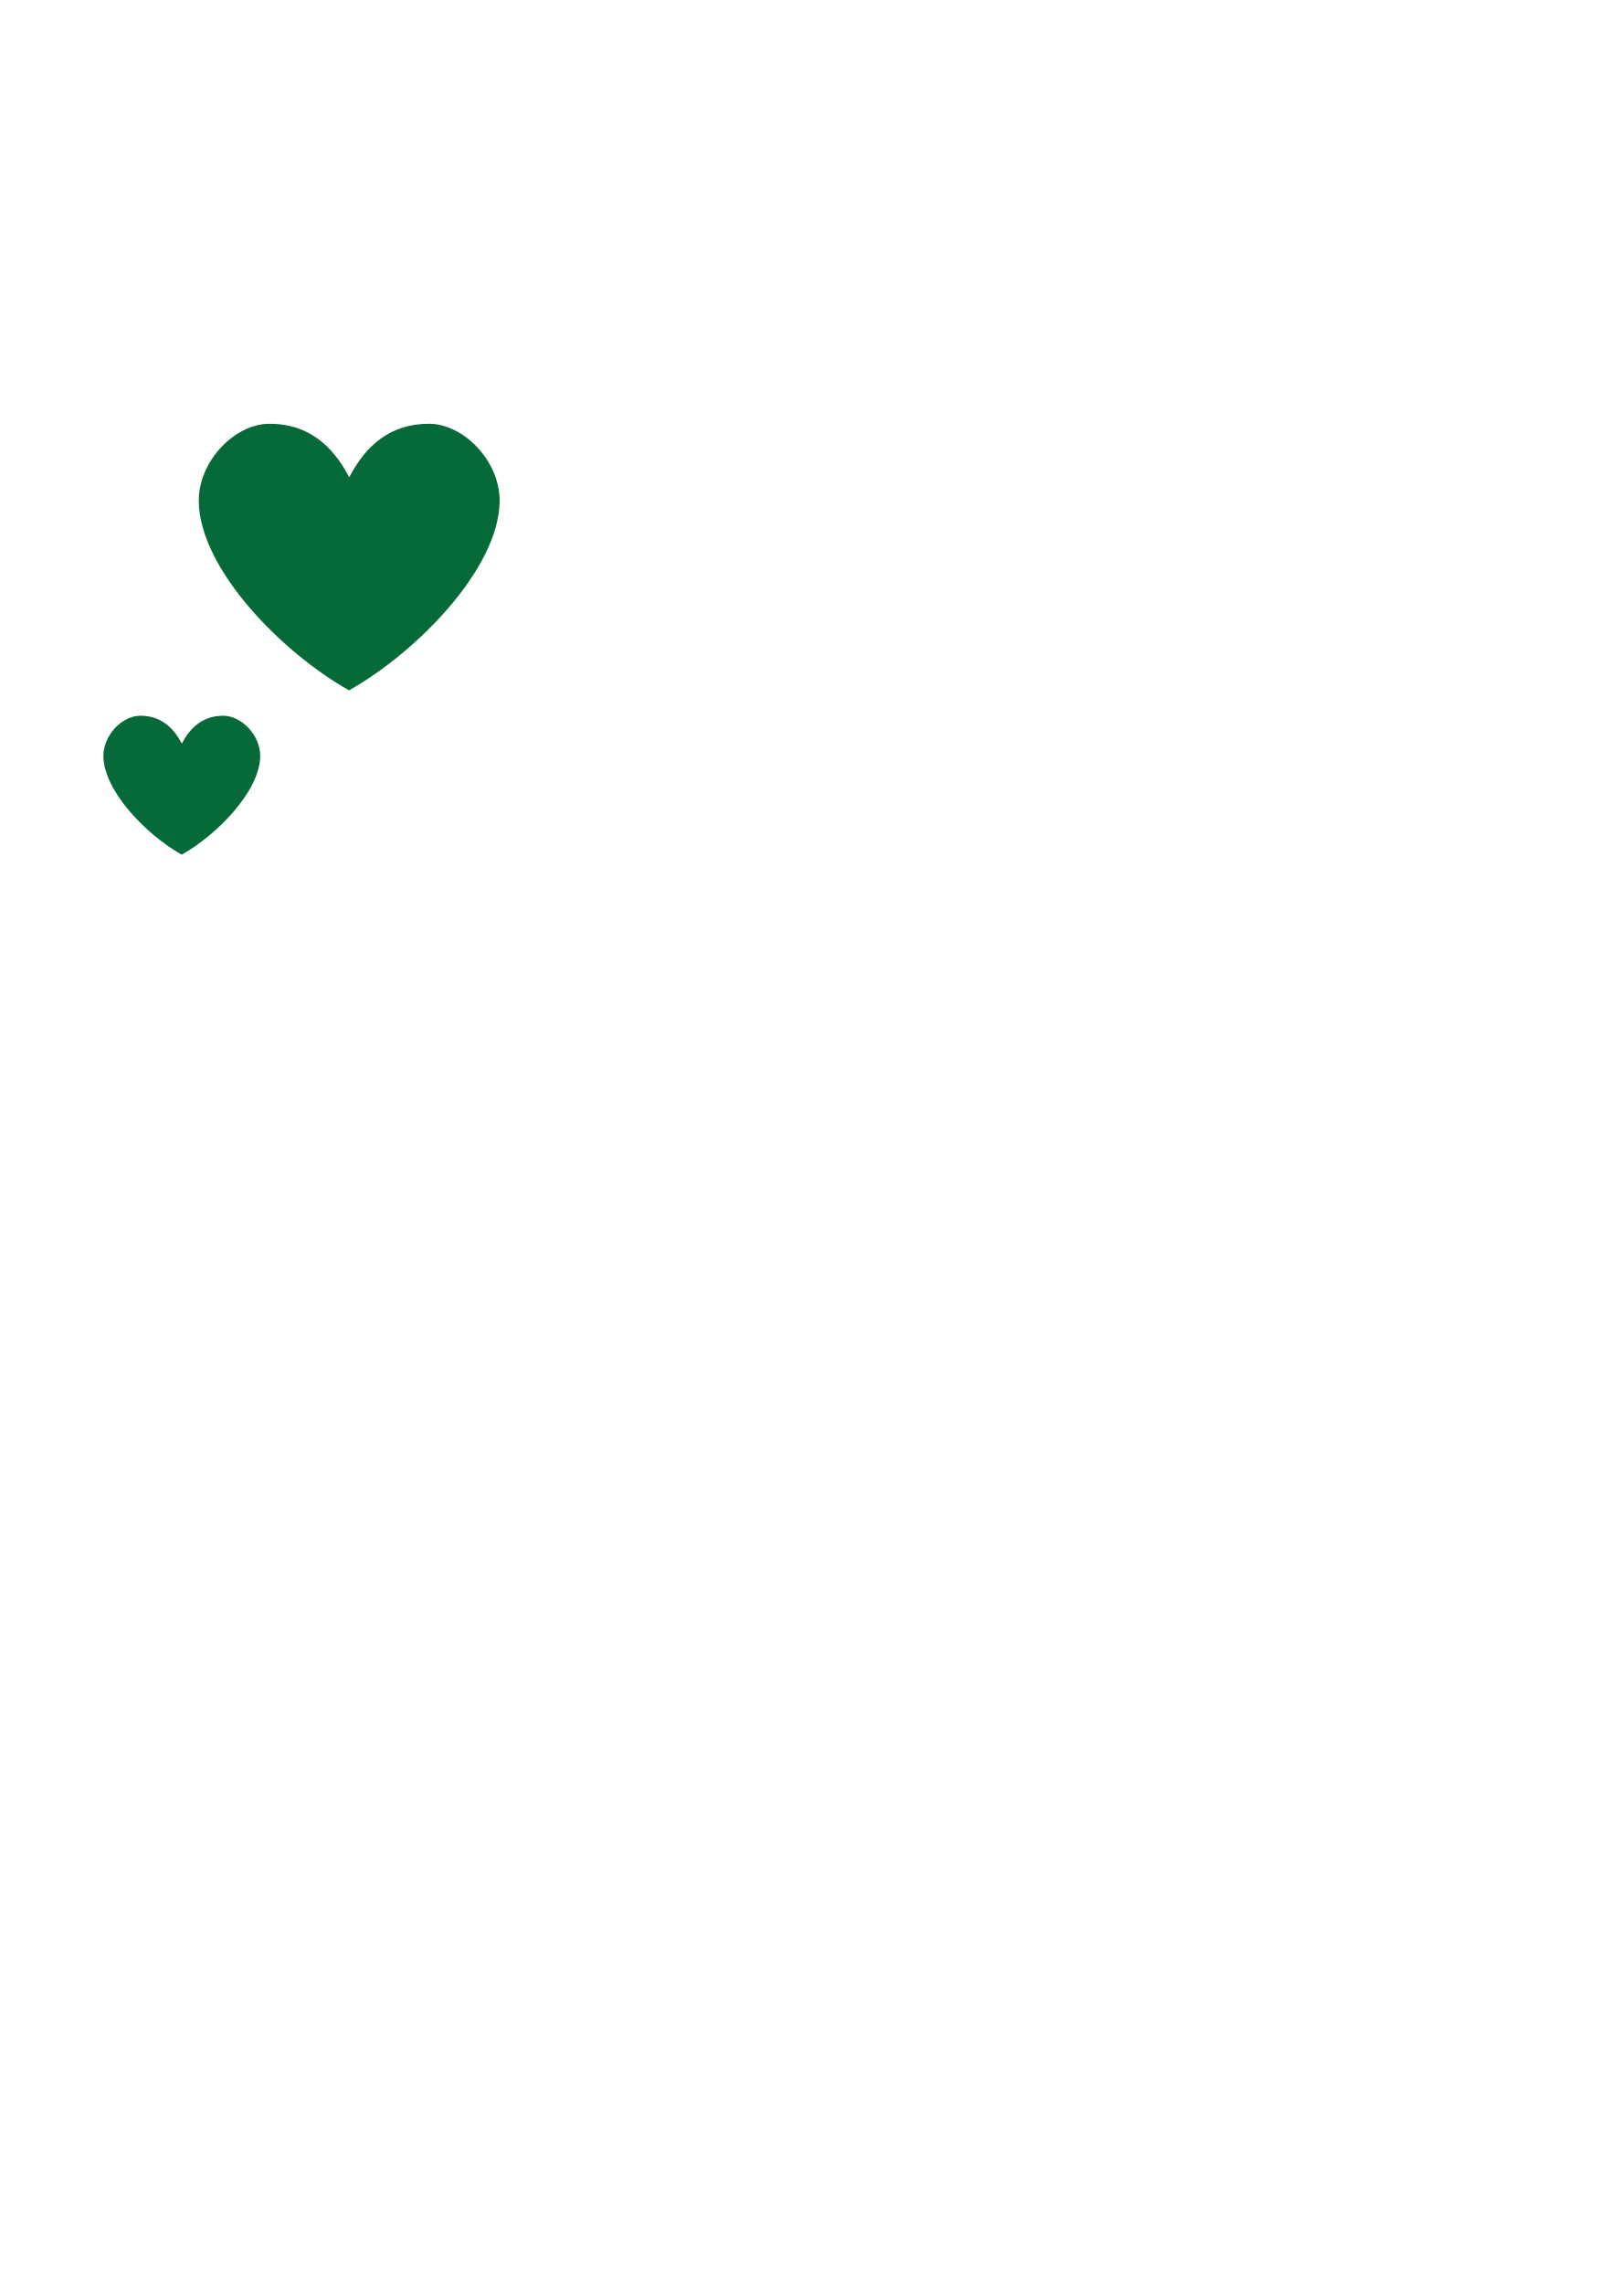
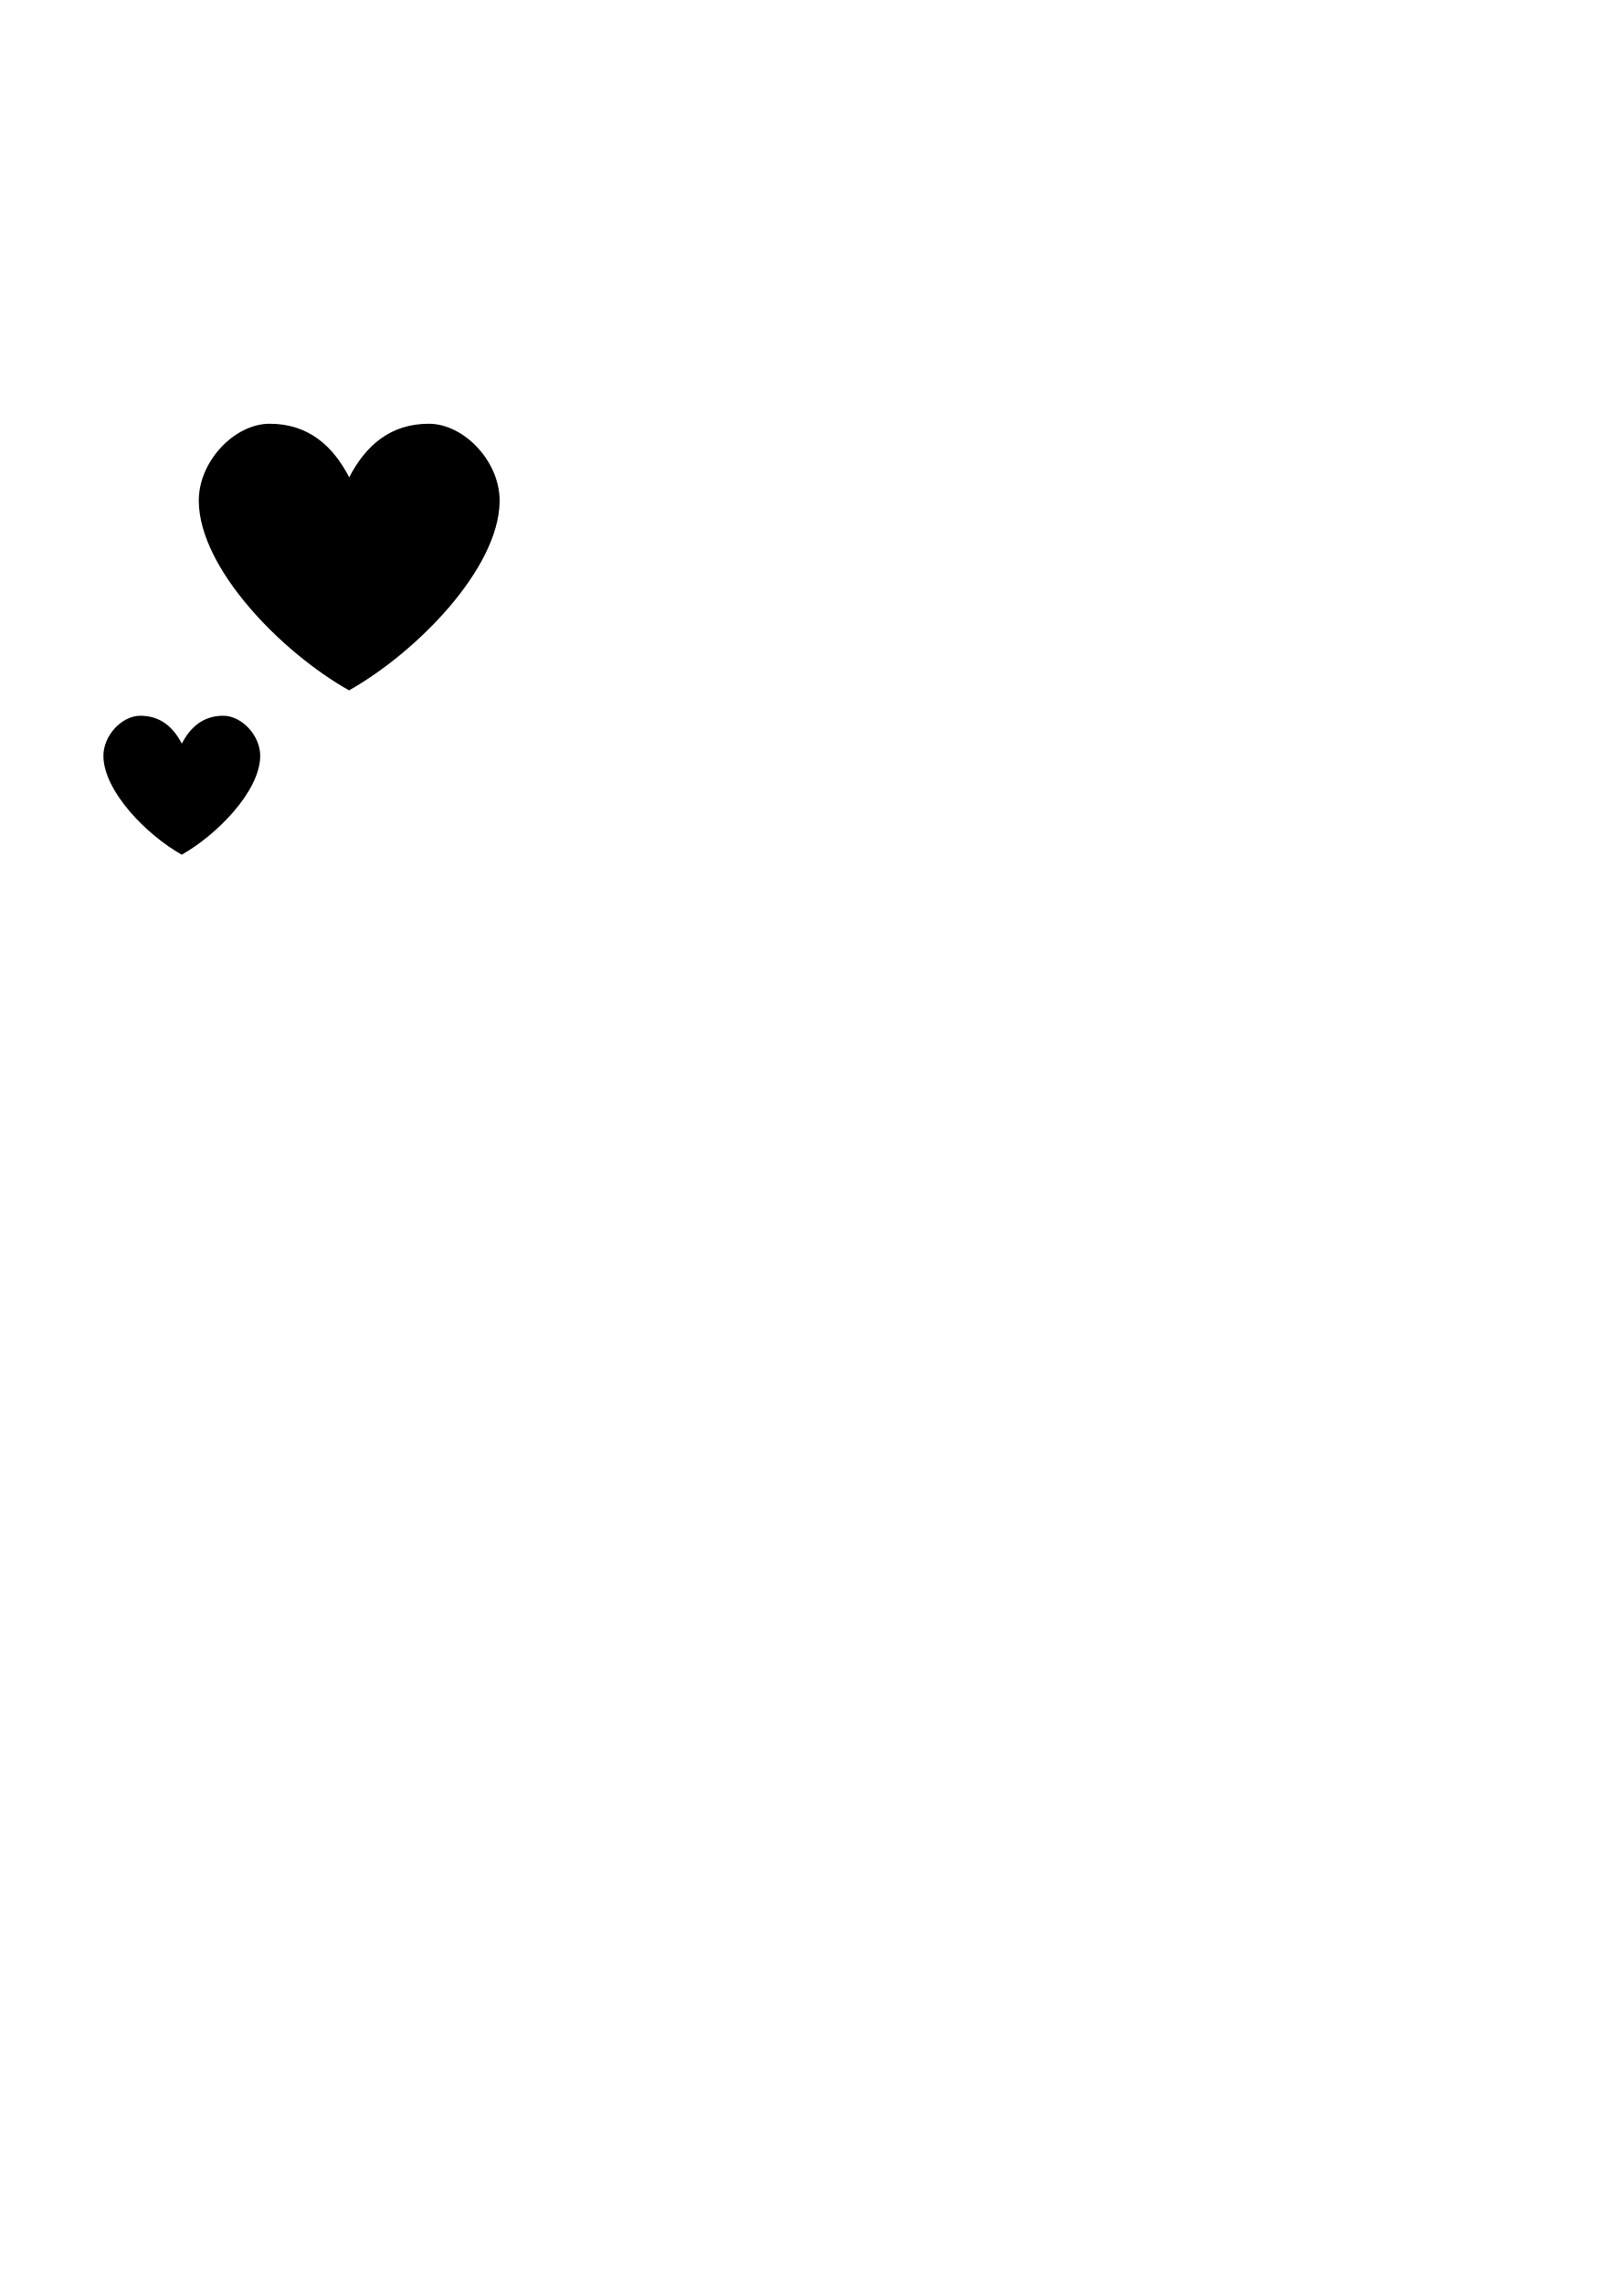
<svg xmlns="http://www.w3.org/2000/svg" height="1080" width="768" version="1.1" viewBox="0 0 203.2 285.75">
-   <path d="m53.678 53.016c4.377 0.007 8.929 4.725 8.845 9.762-0.14 8.411-10.397 18.834-18.844 23.593-8.447-4.759-18.663-15.182-18.803-23.593-0.084-5.037 4.468-9.755 8.845-9.762 4.853-0.008 7.934 2.753 9.979 6.701 2.044-3.947 5.125-6.708 9.979-6.701z" fill="#066a38" />
-   <path d="m27.952 89.546c2.281 0.004 4.654 2.463 4.61 5.088-0.073 4.383-5.419 9.816-9.821 12.296-4.402-2.48-9.727-7.913-9.8-12.296-0.044-2.625 2.329-5.084 4.61-5.088 2.53-0.004 4.135 1.435 5.201 3.492 1.065-2.057 2.671-3.496 5.201-3.492z" fill="#066a38" />
+   <path d="m53.678 53.016c4.377 0.007 8.929 4.725 8.845 9.762-0.14 8.411-10.397 18.834-18.844 23.593-8.447-4.759-18.663-15.182-18.803-23.593-0.084-5.037 4.468-9.755 8.845-9.762 4.853-0.008 7.934 2.753 9.979 6.701 2.044-3.947 5.125-6.708 9.979-6.701z" stroke="none" />
+   <path d="m27.952 89.546c2.281 0.004 4.654 2.463 4.61 5.088-0.073 4.383-5.419 9.816-9.821 12.296-4.402-2.48-9.727-7.913-9.8-12.296-0.044-2.625 2.329-5.084 4.61-5.088 2.53-0.004 4.135 1.435 5.201 3.492 1.065-2.057 2.671-3.496 5.201-3.492z" stroke="none" />
</svg>
